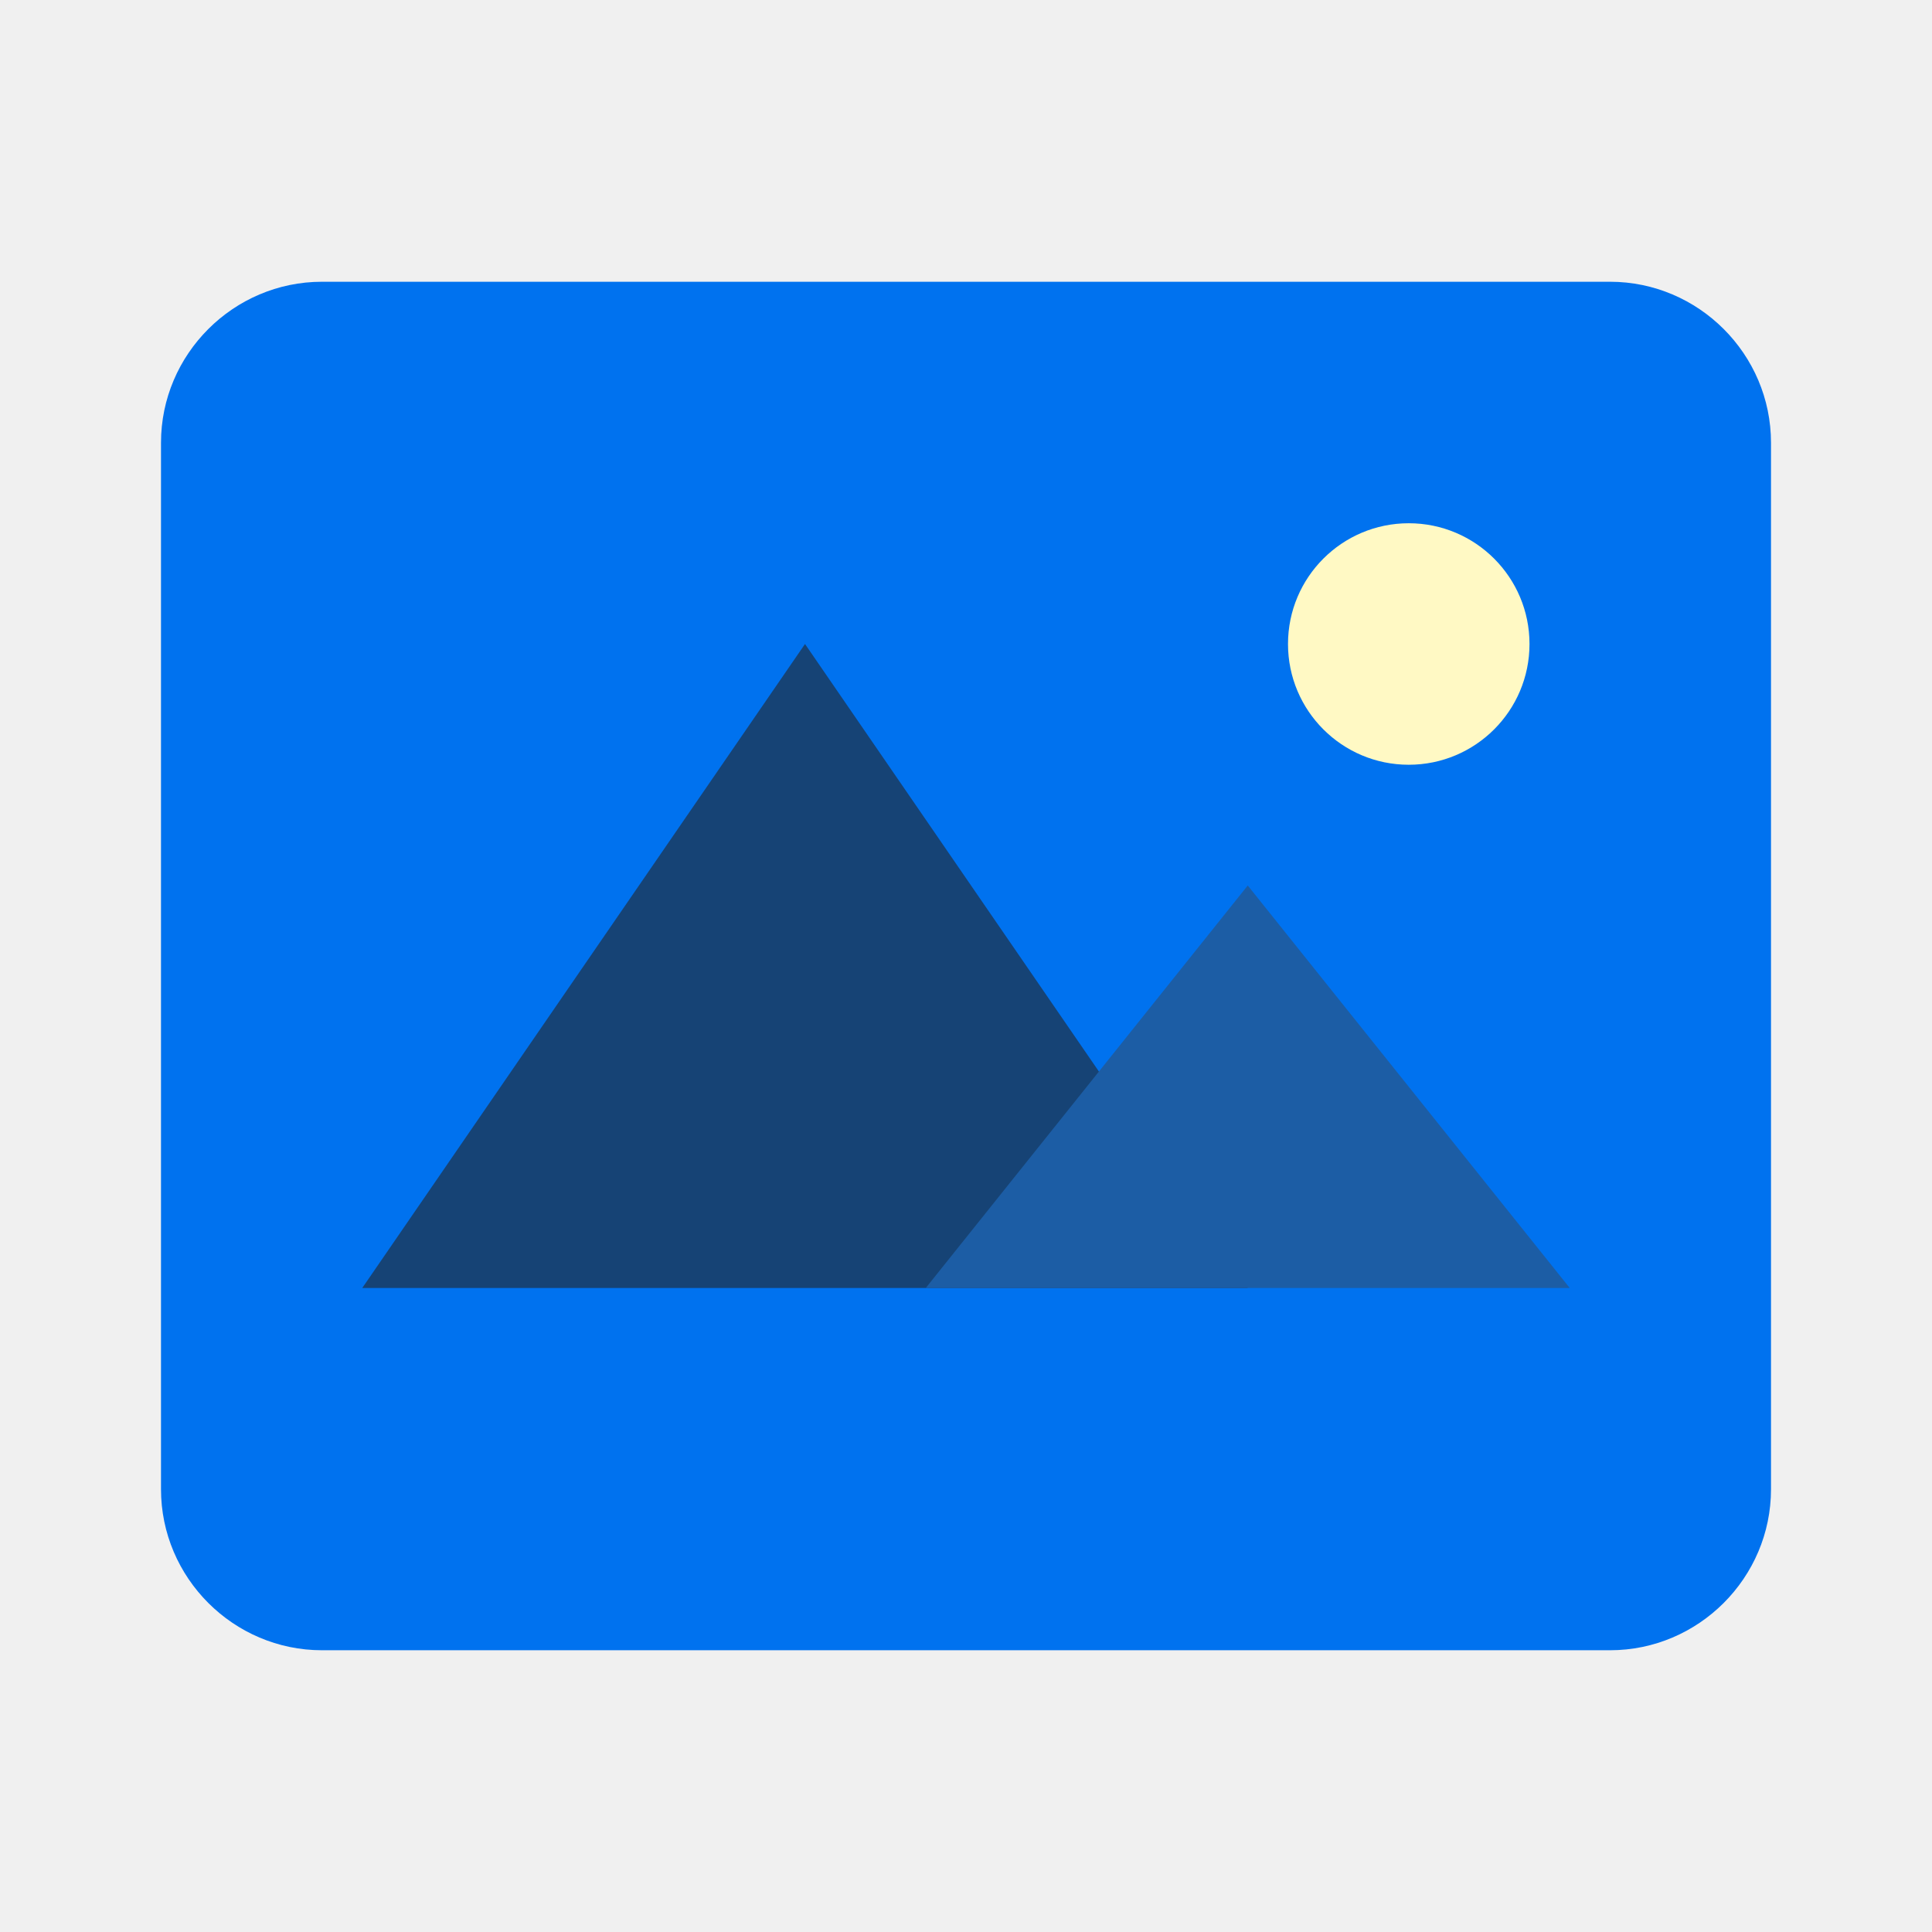
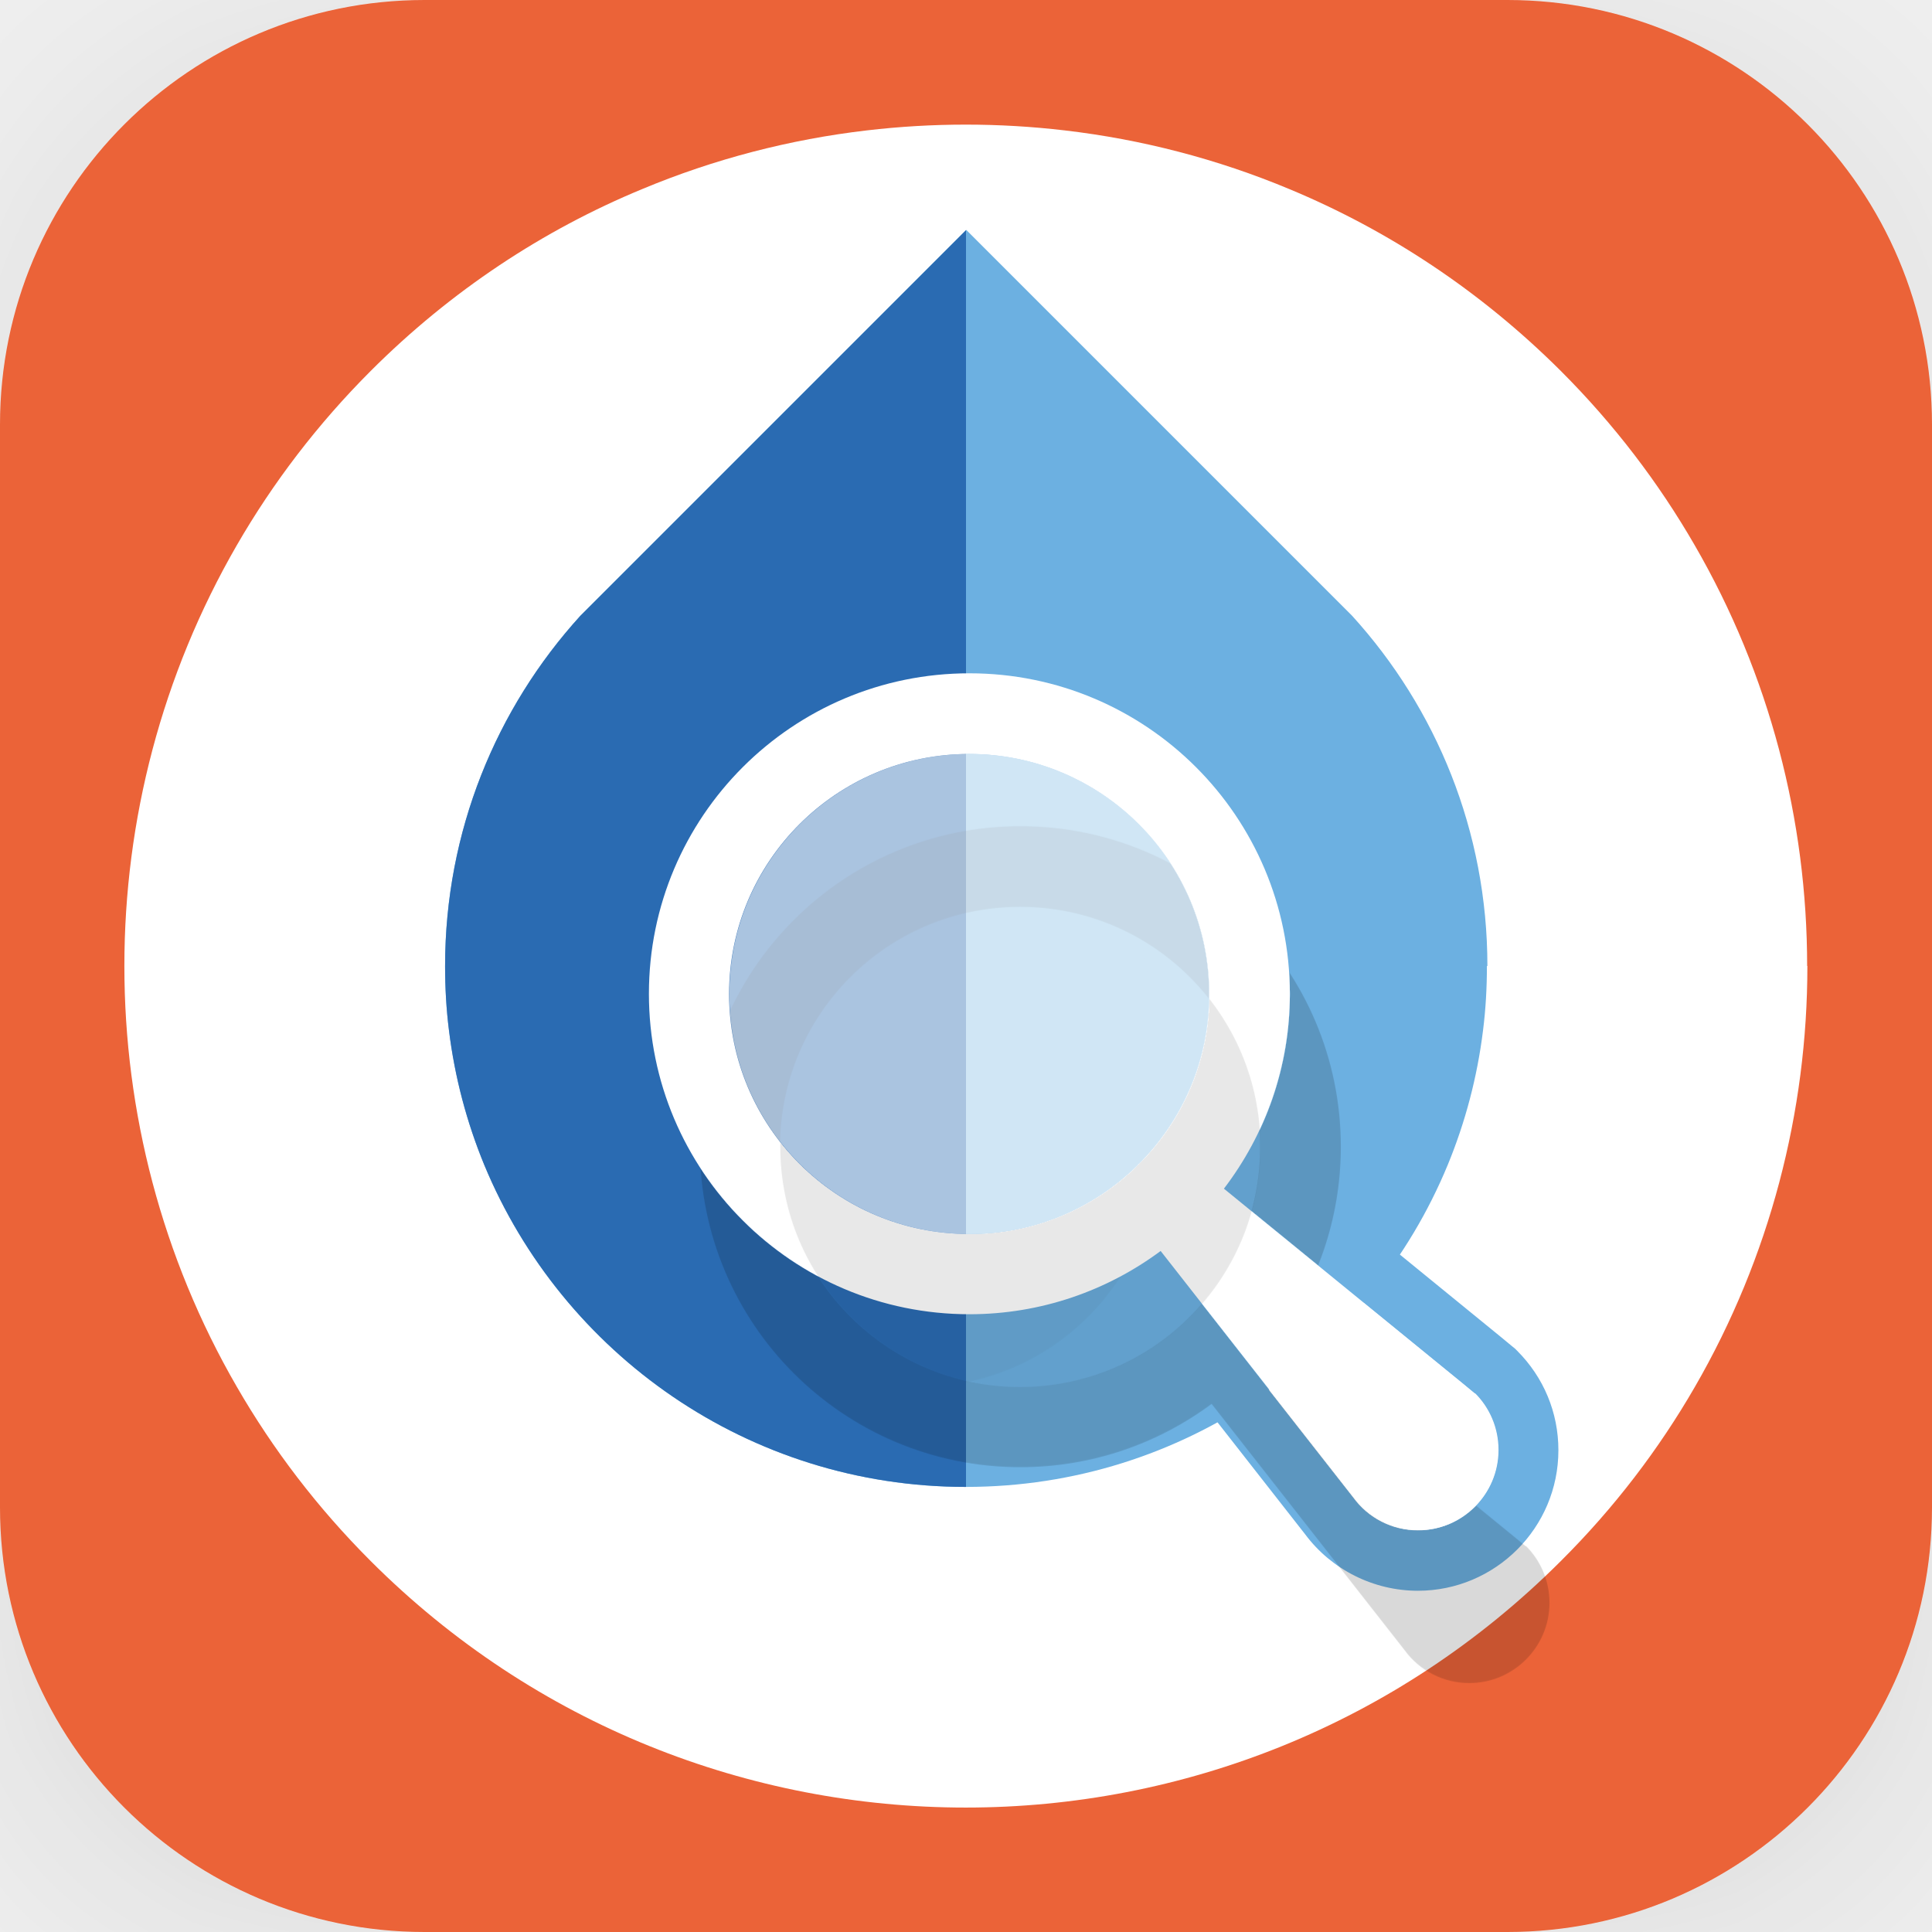
- <svg xmlns="http://www.w3.org/2000/svg" viewBox="0 0 48 48">
-   <path fill="#0072EF" d="M40,41H8c-2.2,0-4-1.8-4-4V11c0-2.2,1.8-4,4-4h32c2.2,0,4,1.8,4,4v26C44,39.2,42.2,41,40,41z" />
-   <path fill="#FFF9C4" d="M35 13A3 3 0 1 0 35 19A3 3 0 1 0 35 13Z" />
-   <path fill="#164375" d="M20 16L9 32 31 32z" />
-   <path fill="#1c5da5" d="M31 22L23 32 39 32z" />
+ <svg xmlns="http://www.w3.org/2000/svg" id="a" viewBox="0 0 80 80">
+   <defs>
+     <style>.j,.k,.l,.m{fill:#fff;}.n{fill:#fdead2;}.o{fill:#6cb0e1;}.p{fill:#2a6bb2;}.k{filter:url(#f);}.q{fill:#eb6337;filter:url(#b);}.r{fill:none;stroke:#e10a17;stroke-miterlimit:10;stroke-width:1.26px;}.l{filter:url(#h);opacity:.6;}.m{filter:url(#d);opacity:.2;}</style>
+     <filter id="b" filterUnits="userSpaceOnUse">
+       <feOffset dx="0" dy="4.22" />
+       <feGaussianBlur result="c" stdDeviation="10.55" />
+       <feFlood flood-color="#000" flood-opacity=".15" />
+       <feComposite in2="c" operator="in" />
+       <feComposite in="SourceGraphic" />
+     </filter>
+     <filter id="d" filterUnits="userSpaceOnUse">
+       <feOffset dx="-2.11" dy="6.33" />
+       <feGaussianBlur result="e" stdDeviation="0" />
+       <feFlood flood-color="#000" flood-opacity=".15" />
+       <feComposite in2="e" operator="in" />
+       <feComposite in="SourceGraphic" />
+     </filter>
+     <filter id="f" filterUnits="userSpaceOnUse">
+       <feOffset dx="2.11" dy="6.33" />
+       <feGaussianBlur result="g" stdDeviation="0" />
+       <feFlood flood-color="#000" flood-opacity=".15" />
+       <feComposite in2="g" operator="in" />
+       <feComposite in="SourceGraphic" />
+     </filter>
+     <filter id="h" filterUnits="userSpaceOnUse">
+       <feOffset dx="2.11" dy="6.33" />
+       <feGaussianBlur result="i" stdDeviation="0" />
+       <feFlood flood-color="#000" flood-opacity=".15" />
+       <feComposite in2="i" operator="in" />
+       <feComposite in="SourceGraphic" />
+     </filter>
+   </defs>
+   <g>
+     <g>
+       <rect class="q" x="0" width="80" height="80" rx="17.58" ry="17.58" />
+       <path class="n" d="M43.49,24.72l.03,.03h0l-.03-.03Zm0,0l.03,.03h0l-.03-.03Zm0,0l.03,.03h0l-.03-.03Zm0,0l.03,.03h0l-.03-.03Zm0,0l.03,.03h0l-.03-.03Zm0,0l.03,.03h0l-.03-.03Zm0,0l.03,.03h0l-.03-.03Zm0,0l.03,.03h0l-.03-.03Z" />
+       <path class="n" d="M43.52,24.75h0l-.03-.03,.03,.03Z" />
+       <path class="n" d="M43.52,24.75h0l-.03-.03,.03,.03Z" />
+       <path class="j" d="M74.84,40c0,6.03-1.55,12.05-4.66,17.43-1.49,2.58-3.34,5.01-5.55,7.21-13.61,13.61-35.67,13.61-49.28,0-2.21-2.21-4.05-4.63-5.54-7.21-3.11-5.37-4.66-11.4-4.66-17.43s1.55-12.05,4.66-17.43c1.49-2.58,3.34-5.01,5.54-7.21,3.32-3.32,7.15-5.84,11.24-7.53,2.99-1.25,6.13-2.06,9.3-2.43,2.72-.32,5.48-.32,8.2,0,3.17,.37,6.31,1.18,9.3,2.43,4.09,1.7,7.91,4.21,11.24,7.53,2.21,2.21,4.05,4.63,5.54,7.21,3.11,5.37,4.66,11.4,4.66,17.43Z" />
+       <path class="n" d="M35.46,42.05c.04,.1,.09,.2,.14,.29-.05-.1-.1-.19-.14-.29Zm8.85,.44c.08-.14,.16-.29,.23-.44-.07,.15-.14,.3-.23,.44Zm.06-4.87c.04,.07,.08,.15,.11,.22-.04-.07-.07-.15-.11-.22Z" />
+       <path class="n" d="M35.46,42.05c.04,.1,.09,.2,.14,.29-.05-.1-.1-.19-.14-.29Z" />
+       <path class="n" d="M44.54,42.05c-.07,.15-.14,.3-.23,.44,.08-.14,.16-.29,.23-.44Z" />
+       <path class="n" d="M44.49,37.84c-.04-.07-.07-.15-.11-.22,.04,.07,.08,.15,.11,.22Z" />
+       <line class="r" x1="40" y1="40" x2="40" y2="40" />
+       <line class="r" x1="40" y1="40" x2="40" y2="40" />
+       <line class="r" x1="40" y1="40" x2="40" y2="40" />
+     </g>
+     <path class="o" d="M61.57,40c0,.9-.05,1.79-.16,2.66-.24,1.95-.74,3.82-1.46,5.57-3.23,7.83-10.95,13.34-19.95,13.34s-16.71-5.51-19.95-13.34c-.72-1.75-1.22-3.62-1.46-5.57-.11-.87-.16-1.76-.16-2.66,0-5.58,2.12-10.67,5.6-14.5l1.48-1.48,14.5-14.5,14.5,14.5,1.48,1.48c3.48,3.83,5.6,8.91,5.6,14.5Z" />
+     <path class="o" d="M40.13,27.88c7.33,0,13.27,5.94,13.27,13.27,0,3.03-1.02,5.83-2.73,8.07l9.87,8.05,.52,.43c.6,.6,.97,1.43,.97,2.35,0,1.83-1.49,3.32-3.32,3.32-1.1,0-2.07-.53-2.67-1.35h0l-8-10.21c-2.21,1.65-4.95,2.62-7.92,2.62-7.33,0-13.27-5.94-13.27-13.27s5.94-13.27,13.27-13.27m0,23.22c2.71,0,5.17-1.09,6.96-2.84,.02-.02,.04-.04,.06-.06h.01c1.8-1.81,2.91-4.3,2.91-7.04,0-5.49-4.45-9.94-9.94-9.94s-9.94,4.45-9.94,9.94,4.45,9.94,9.94,9.94m0-25.72c-2.13,0-4.19,.42-6.14,1.24-1.88,.79-3.57,1.93-5.01,3.38-1.45,1.45-2.58,3.13-3.38,5.01-.82,1.95-1.24,4.01-1.24,6.14s.42,4.19,1.24,6.14c.79,1.88,1.93,3.57,3.38,5.01,1.45,1.45,3.13,2.58,5.01,3.38,1.95,.82,4.01,1.24,6.14,1.24,2.59,0,5.09-.62,7.34-1.81l6.59,8.42c1.09,1.46,2.83,2.33,4.66,2.33,3.21,0,5.82-2.61,5.82-5.82,0-1.56-.61-3.02-1.71-4.12l-.09-.09-.1-.08-.52-.43-8.14-6.64c.42-.77,.77-1.57,1.06-2.39,.57-1.65,.86-3.39,.86-5.15,0-2.13-.42-4.19-1.24-6.14-.79-1.88-1.93-3.57-3.38-5.01s-3.13-2.58-5.01-3.38c-1.95-.82-4.01-1.24-6.14-1.24h0Zm0,23.22c-4.1,0-7.44-3.34-7.44-7.44s3.34-7.44,7.44-7.44,7.44,3.34,7.44,7.44c0,1.99-.77,3.86-2.18,5.26h-.01l-.02,.03h-.01v.02c-1.41,1.37-3.26,2.13-5.22,2.13h0Z" />
+     <path class="m" d="M50.08,41.16c0,2.75-1.11,5.23-2.91,7.03h-.01s-.04,.05-.06,.07c-1.79,1.76-4.25,2.84-6.96,2.84-5.49,0-9.94-4.45-9.94-9.94s4.45-9.94,9.94-9.94,9.94,4.45,9.94,9.94Z" />
+     <path class="p" d="M40,9.53V61.57c-9,0-16.71-5.51-19.95-13.34-.72-1.75-1.22-3.62-1.46-5.57-.11-.87-.16-1.76-.16-2.66,0-5.58,2.12-10.67,5.6-14.5l1.48-1.48,14.49-14.49Z" />
+     <path class="k" d="M61.07,57.7l-.52-.43-9.87-8.05c1.71-2.24,2.73-5.03,2.73-8.07,0-7.33-5.94-13.27-13.27-13.27s-13.27,5.94-13.27,13.27,5.94,13.27,13.27,13.27c2.97,0,5.71-.98,7.92-2.62l8,10.21h0c.6,.82,1.58,1.35,2.67,1.35,1.83,0,3.32-1.49,3.32-3.32,0-.92-.37-1.75-.97-2.35Zm-13.91-9.51h-.01s-.04,.05-.06,.07c-1.79,1.76-4.25,2.84-6.96,2.84-5.49,0-9.94-4.45-9.94-9.94s4.45-9.94,9.94-9.94,9.94,4.45,9.94,9.94c0,2.75-1.11,5.23-2.91,7.03Z" />
+   </g>
+   <path class="l" d="M50.08,41.16c0,2.75-1.11,5.23-2.91,7.03h-.01s-.04,.05-.06,.07c-1.79,1.76-4.25,2.84-6.96,2.84-5.49,0-9.94-4.45-9.94-9.94s4.45-9.94,9.94-9.94,9.94,4.45,9.94,9.94Z" />
</svg>
